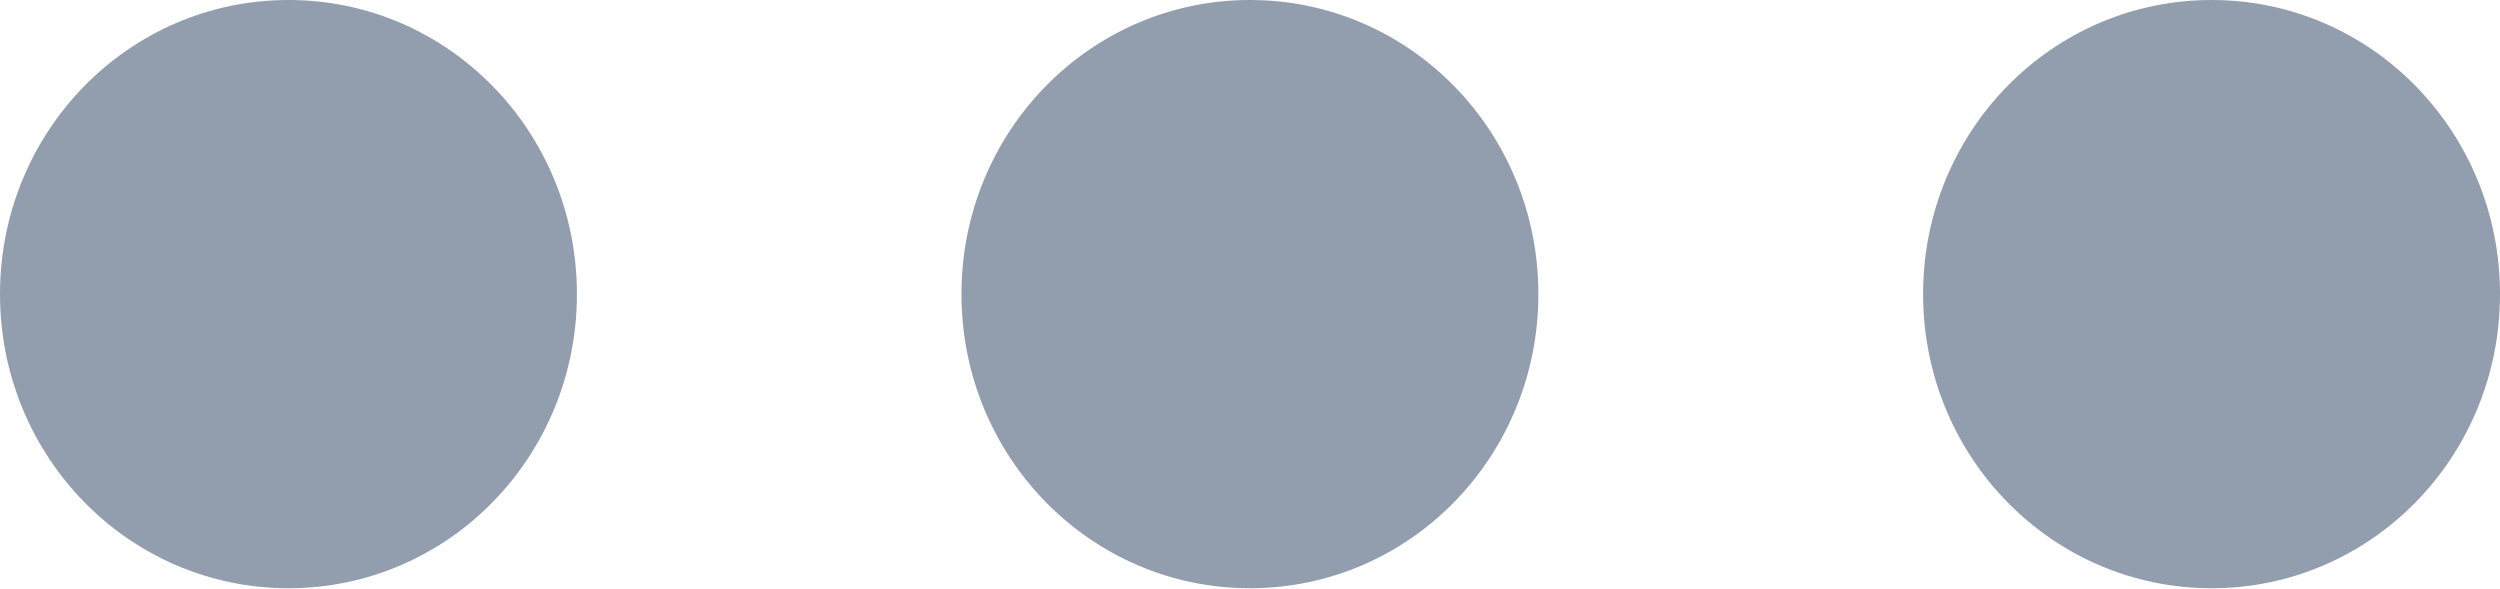
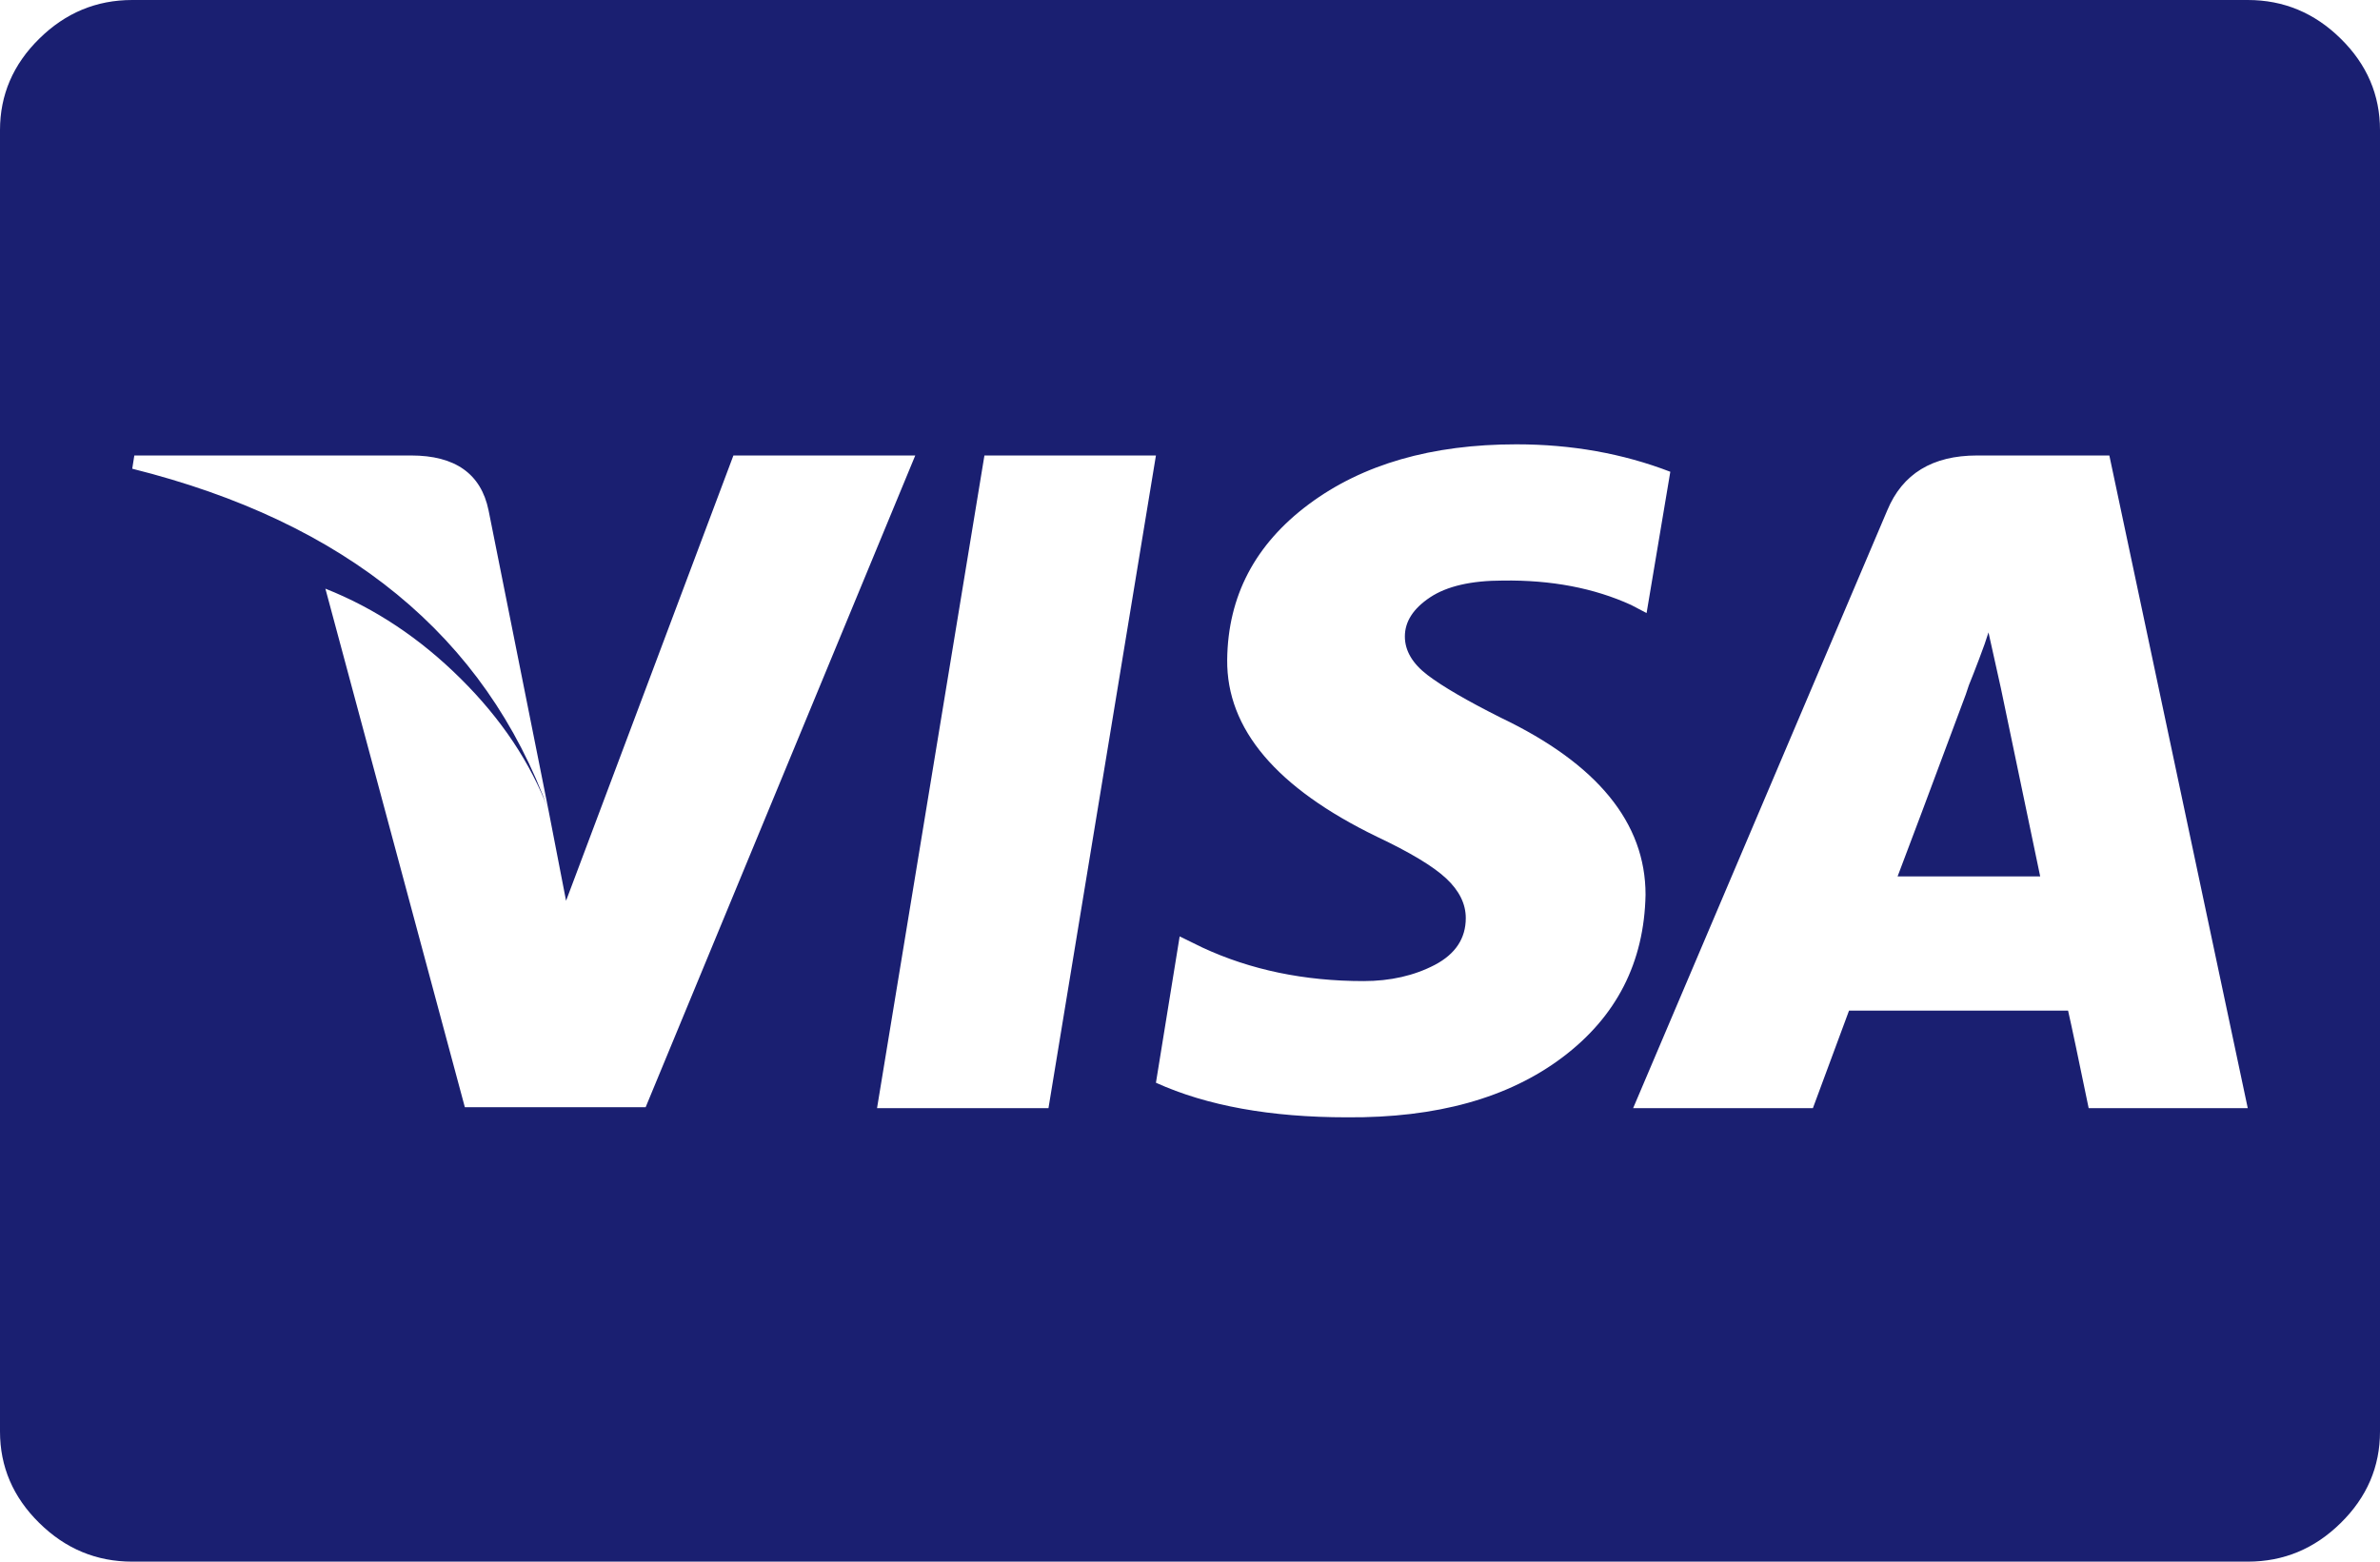
- <svg xmlns="http://www.w3.org/2000/svg" width="17" height="4" viewBox="0 0 17 4" fill="none">
-   <path d="M1.962 0C0.876 0 0 0.893 0 2C0 3.107 0.876 4 1.962 4C3.047 4 3.923 3.107 3.923 2C3.923 0.893 3.047 0 1.962 0ZM15.039 0C13.953 0 13.077 0.893 13.077 2C13.077 3.107 13.953 4 15.039 4C16.124 4 17 3.107 17 2C17 0.893 16.124 0 15.039 0ZM8.5 0C7.415 0 6.538 0.893 6.538 2C6.538 3.107 7.415 4 8.5 4C9.585 4 10.461 3.107 10.461 2C10.461 0.893 9.585 0 8.5 0Z" fill="#929EAE" />
+ <svg xmlns="http://www.w3.org/2000/svg" width="32" height="21" viewBox="0 0 32 21" fill="none">
+   <path d="M27.431 11.785H25.514C25.643 11.448 25.949 10.632 26.431 9.338L26.472 9.215C26.509 9.124 26.556 9.005 26.611 8.859C26.667 8.714 26.708 8.595 26.736 8.504L26.903 9.256L27.431 11.785ZM7.375 10.896L6.569 6.863C6.468 6.371 6.12 6.125 5.528 6.125H1.806L1.778 6.303C4.657 7.023 6.523 8.554 7.375 10.896ZM9.861 6.125L7.611 12.113L7.375 10.896C7.134 10.258 6.741 9.668 6.194 9.126C5.648 8.584 5.042 8.18 4.375 7.916L6.25 14.889H8.681L12.306 6.125H9.861ZM11.792 14.902H14.097L15.542 6.125H13.236L11.792 14.902ZM22.458 6.344C21.819 6.098 21.13 5.975 20.389 5.975C19.25 5.975 18.319 6.243 17.597 6.781C16.875 7.319 16.509 8.016 16.5 8.873C16.491 9.803 17.162 10.596 18.514 11.252C18.958 11.462 19.268 11.648 19.444 11.812C19.62 11.977 19.708 12.154 19.708 12.346C19.708 12.619 19.569 12.829 19.292 12.975C19.014 13.12 18.694 13.193 18.333 13.193C17.537 13.193 16.815 13.043 16.167 12.742L15.861 12.592L15.542 14.56C16.227 14.87 17.083 15.025 18.111 15.025C19.315 15.034 20.28 14.766 21.007 14.219C21.734 13.672 22.107 12.943 22.125 12.031C22.125 11.065 21.477 10.272 20.181 9.652C19.727 9.424 19.398 9.233 19.194 9.078C18.991 8.923 18.889 8.75 18.889 8.559C18.889 8.358 19.002 8.183 19.229 8.032C19.456 7.882 19.782 7.807 20.208 7.807C20.857 7.798 21.431 7.907 21.931 8.135L22.139 8.244L22.458 6.344ZM28.361 6.125H26.583C25.982 6.125 25.579 6.371 25.375 6.863L21.958 14.902H24.375L24.861 13.59H27.806C27.852 13.79 27.944 14.228 28.083 14.902H30.222L28.361 6.125ZM32 1.75V19.25C32 19.724 31.824 20.134 31.472 20.48C31.12 20.827 30.704 21 30.222 21H1.778C1.296 21 0.88 20.827 0.528 20.48C0.176 20.134 0 19.724 0 19.25V1.75C0 1.276 0.176 0.866 0.528 0.52C0.88 0.173 1.296 0 1.778 0H30.222C30.704 0 31.12 0.173 31.472 0.52C31.824 0.866 32 1.276 32 1.75Z" fill="#1A1F71" />
</svg>
